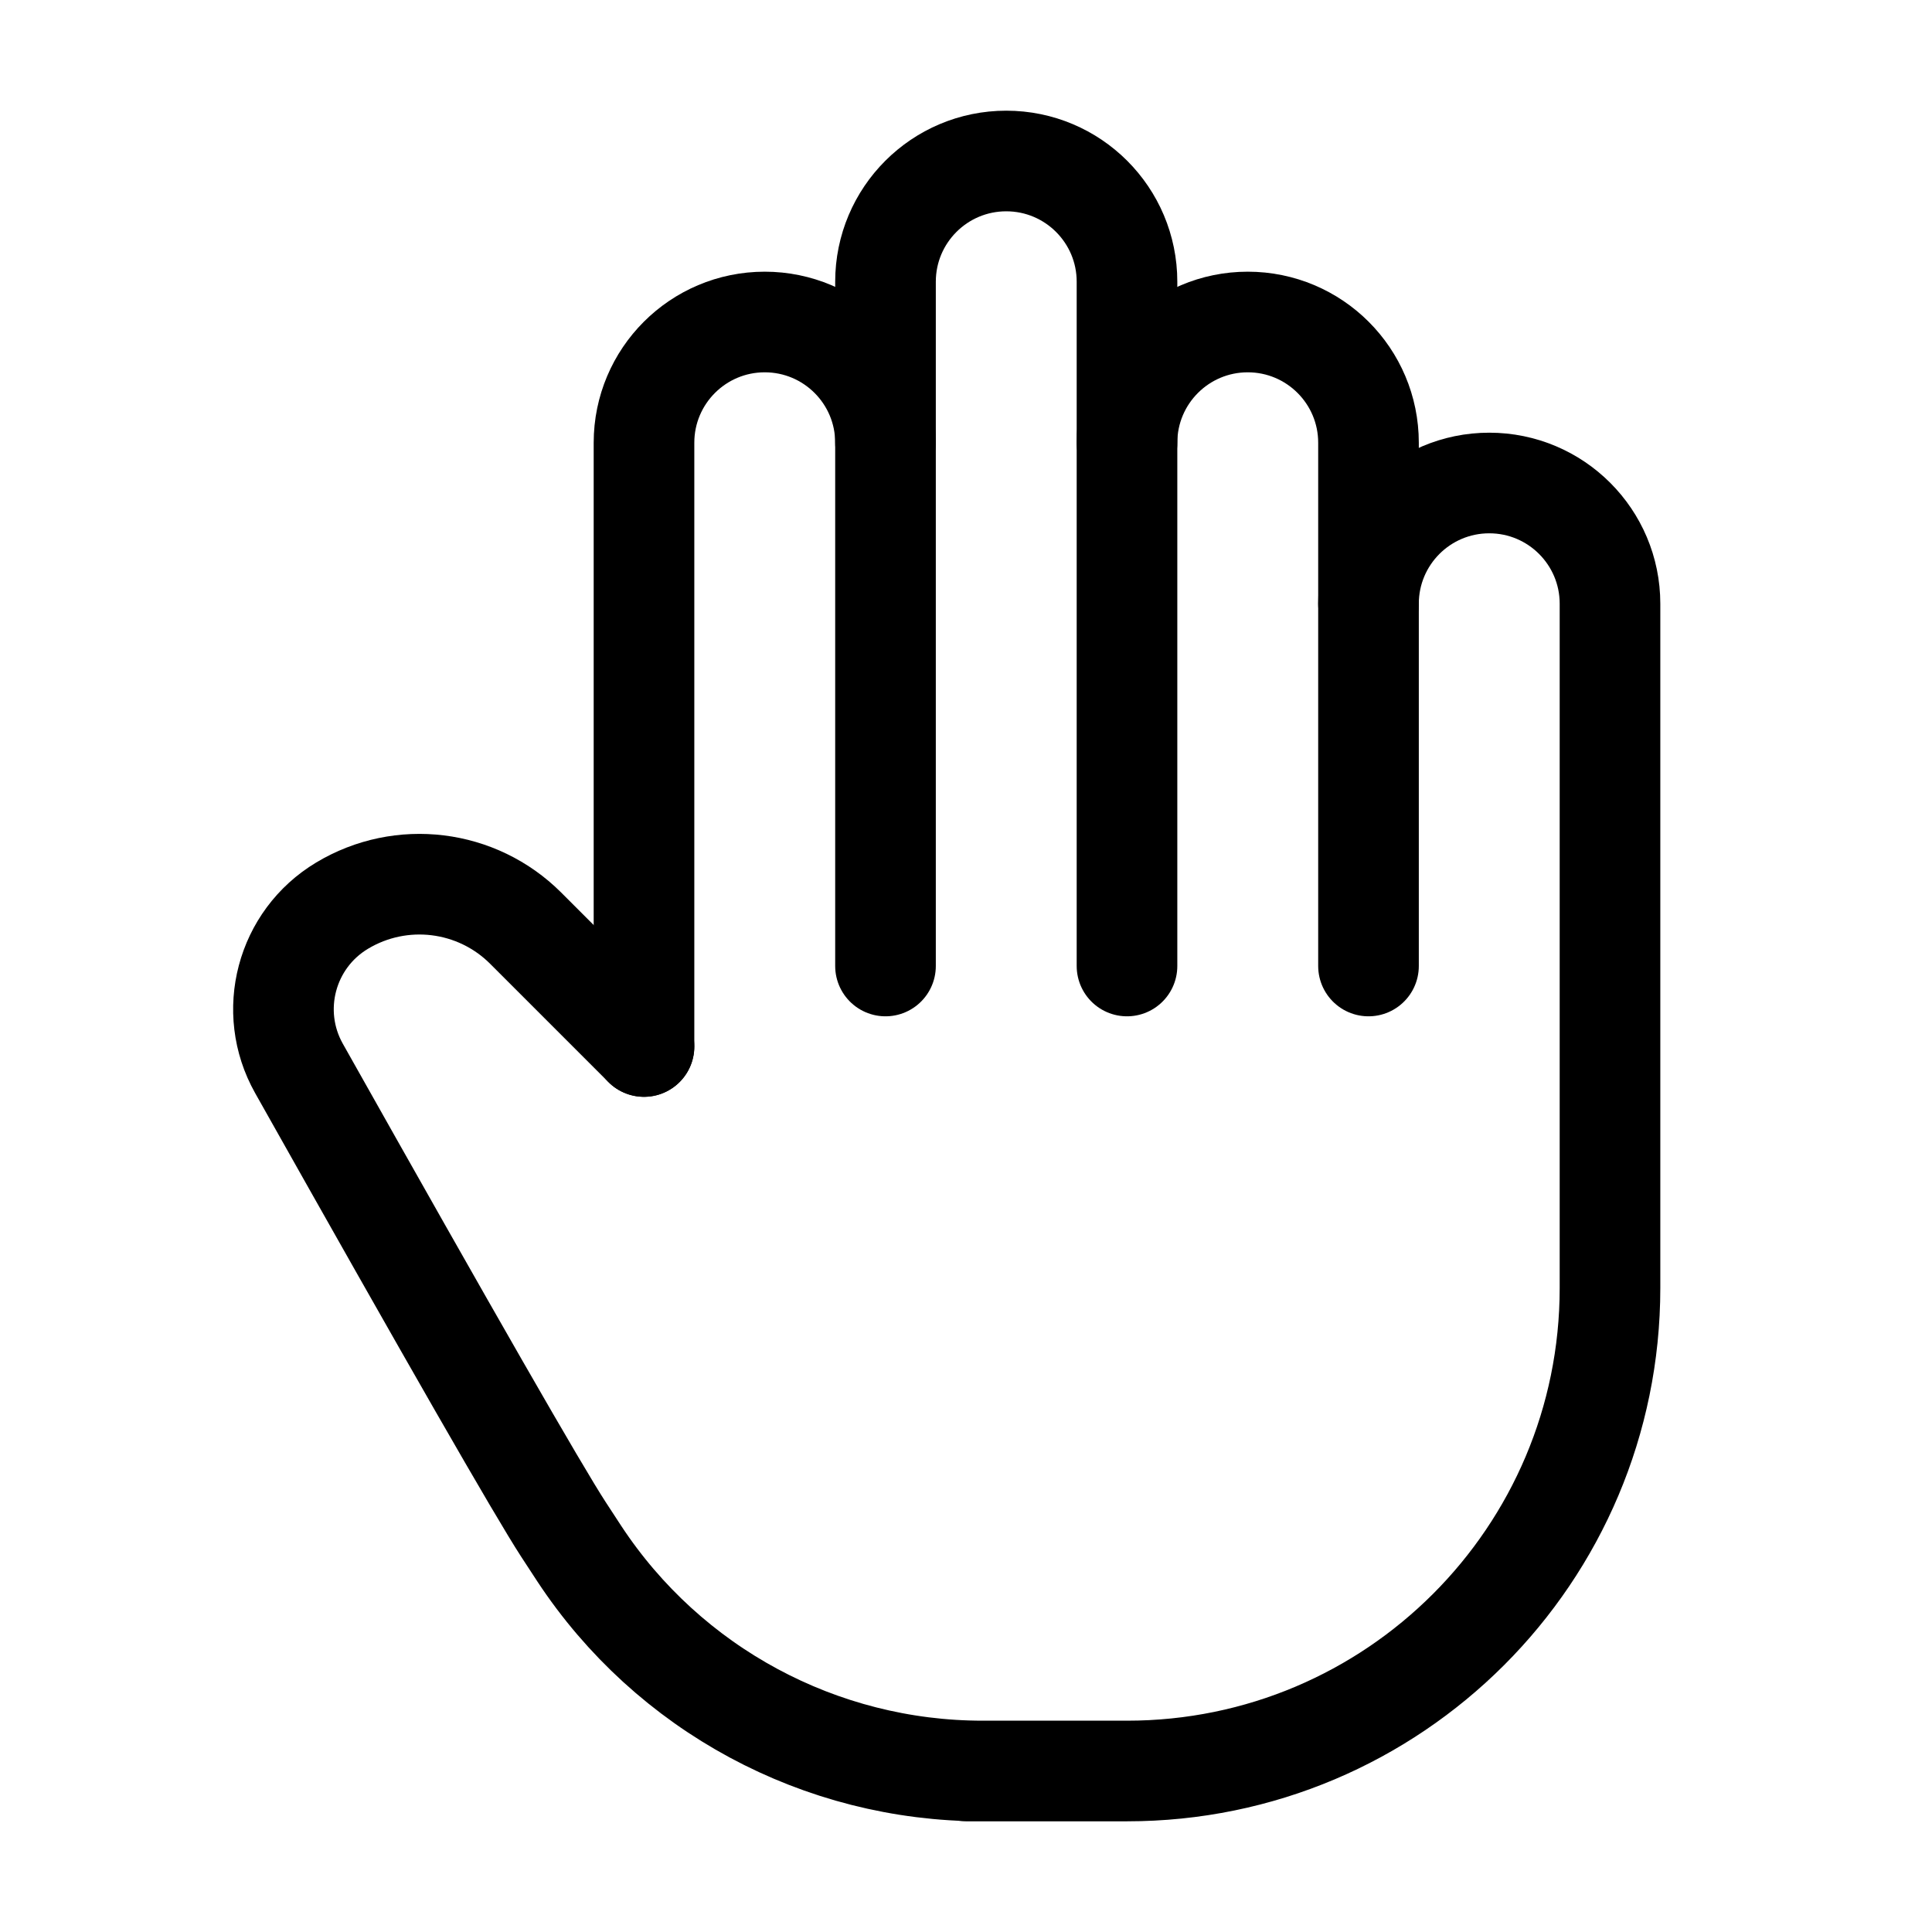
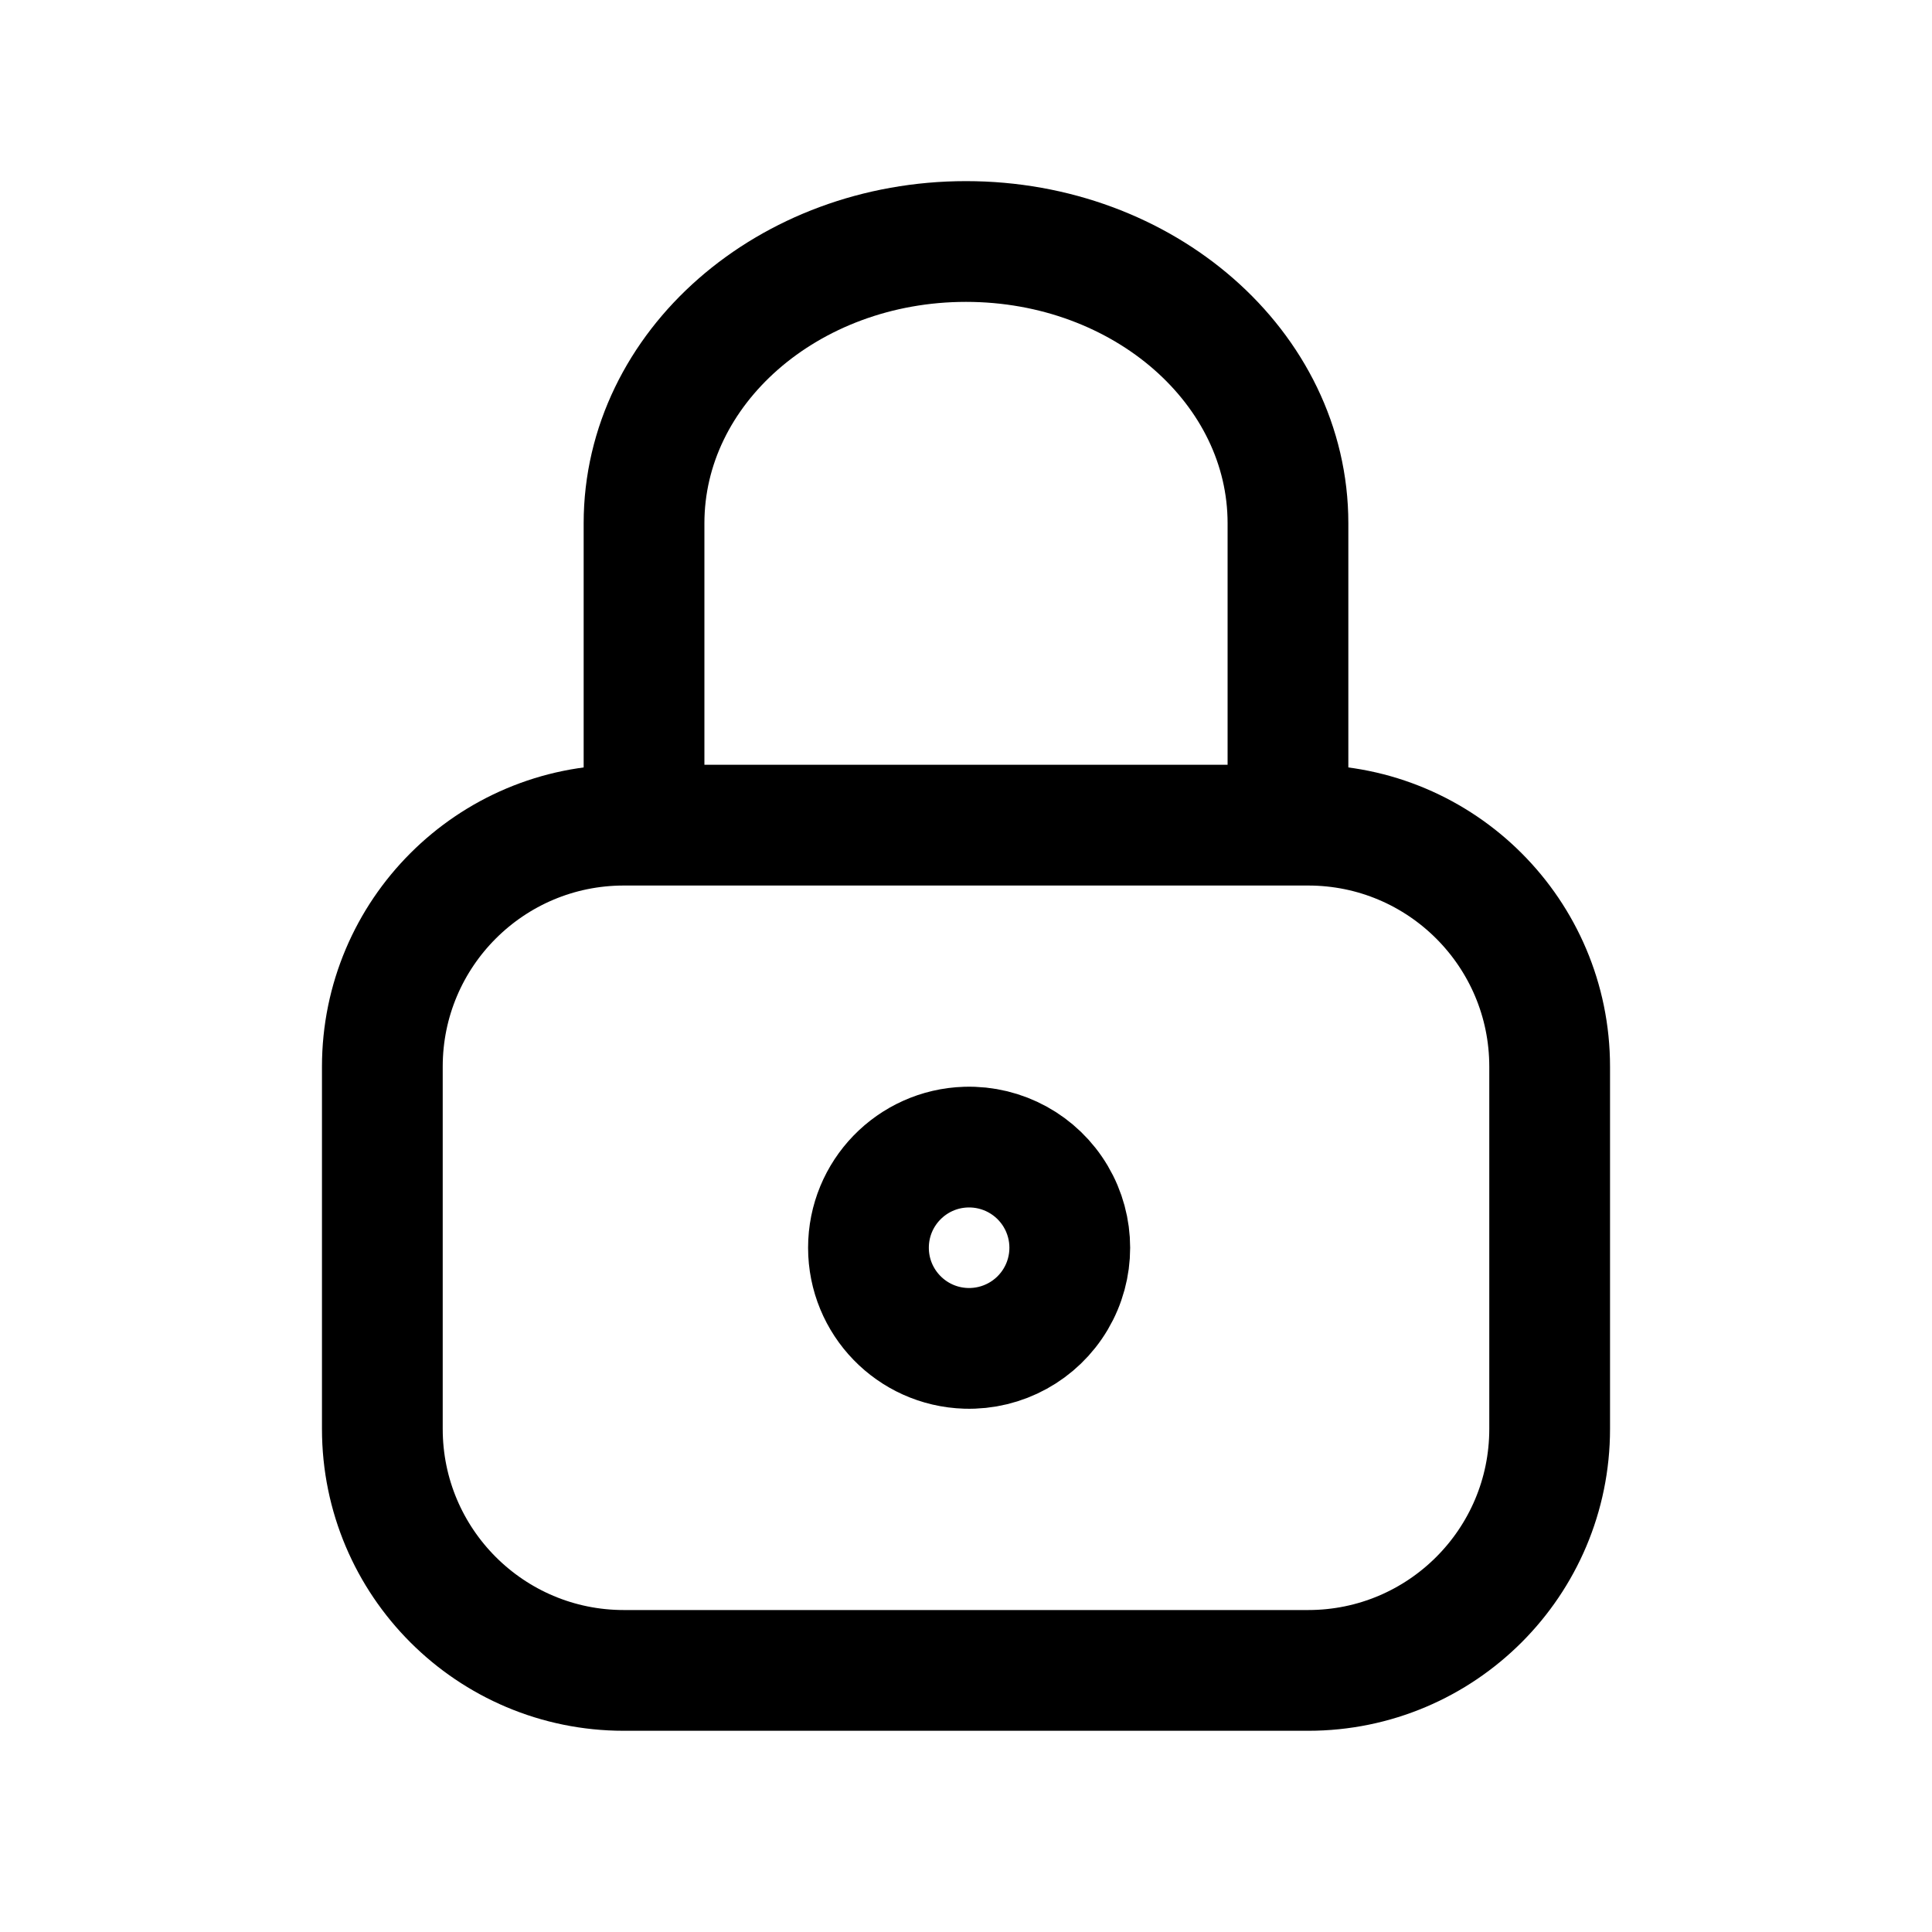
- <svg aria-hidden="true" focusable="false" role="img" viewBox="0 0 24 24" class="" fill="none" stroke-width="2" stroke="currentColor" stroke-linecap="round" stroke-linejoin="round">
+ <svg aria-hidden="true" focusable="false" role="img" viewBox="0 0 20 20" class="" fill="none" stroke="currentColor" stroke-linecap="round" stroke-linejoin="round">
  <g stroke-width="1.25">
-     <path stroke="none" d="M0 0h24v24H0z" fill="none" />
-     <path d="M8 13v-7.5a1.5 1.5 0 0 1 3 0v6.5" />
-     <path d="M11 5.5v-2a1.5 1.5 0 1 1 3 0v8.5" />
-     <path d="M14 5.5a1.5 1.5 0 0 1 3 0v6.5" />
-     <path d="M17 7.5a1.5 1.5 0 0 1 3 0v8.5a6 6 0 0 1 -6 6h-2h.208a6 6 0 0 1 -5.012 -2.7a69.74 69.74 0 0 1 -.196 -.3c-.312 -.479 -1.407 -2.388 -3.286 -5.728a1.5 1.5 0 0 1 .536 -2.022a1.867 1.867 0 0 1 2.28 .28l1.47 1.47" />
+     <path d="M13.542 8.542H6.458a2.5 2.5 0 0 0-2.5 2.5v3.75a2.5 2.5 0 0 0 2.5 2.5h7.084a2.5 2.5 0 0 0 2.5-2.5v-3.75a2.5 2.5 0 0 0-2.5-2.5Z" />
+     <path d="M10 13.958a1.042 1.042 0 1 0 0-2.083 1.042 1.042 0 0 0 0 2.083Z" />
+     <path d="M6.667 8.333V5.417C6.667 3.806 8.159 2.5 10 2.5c1.841 0 3.333 1.306 3.333 2.917v2.916" />
  </g>
</svg>
